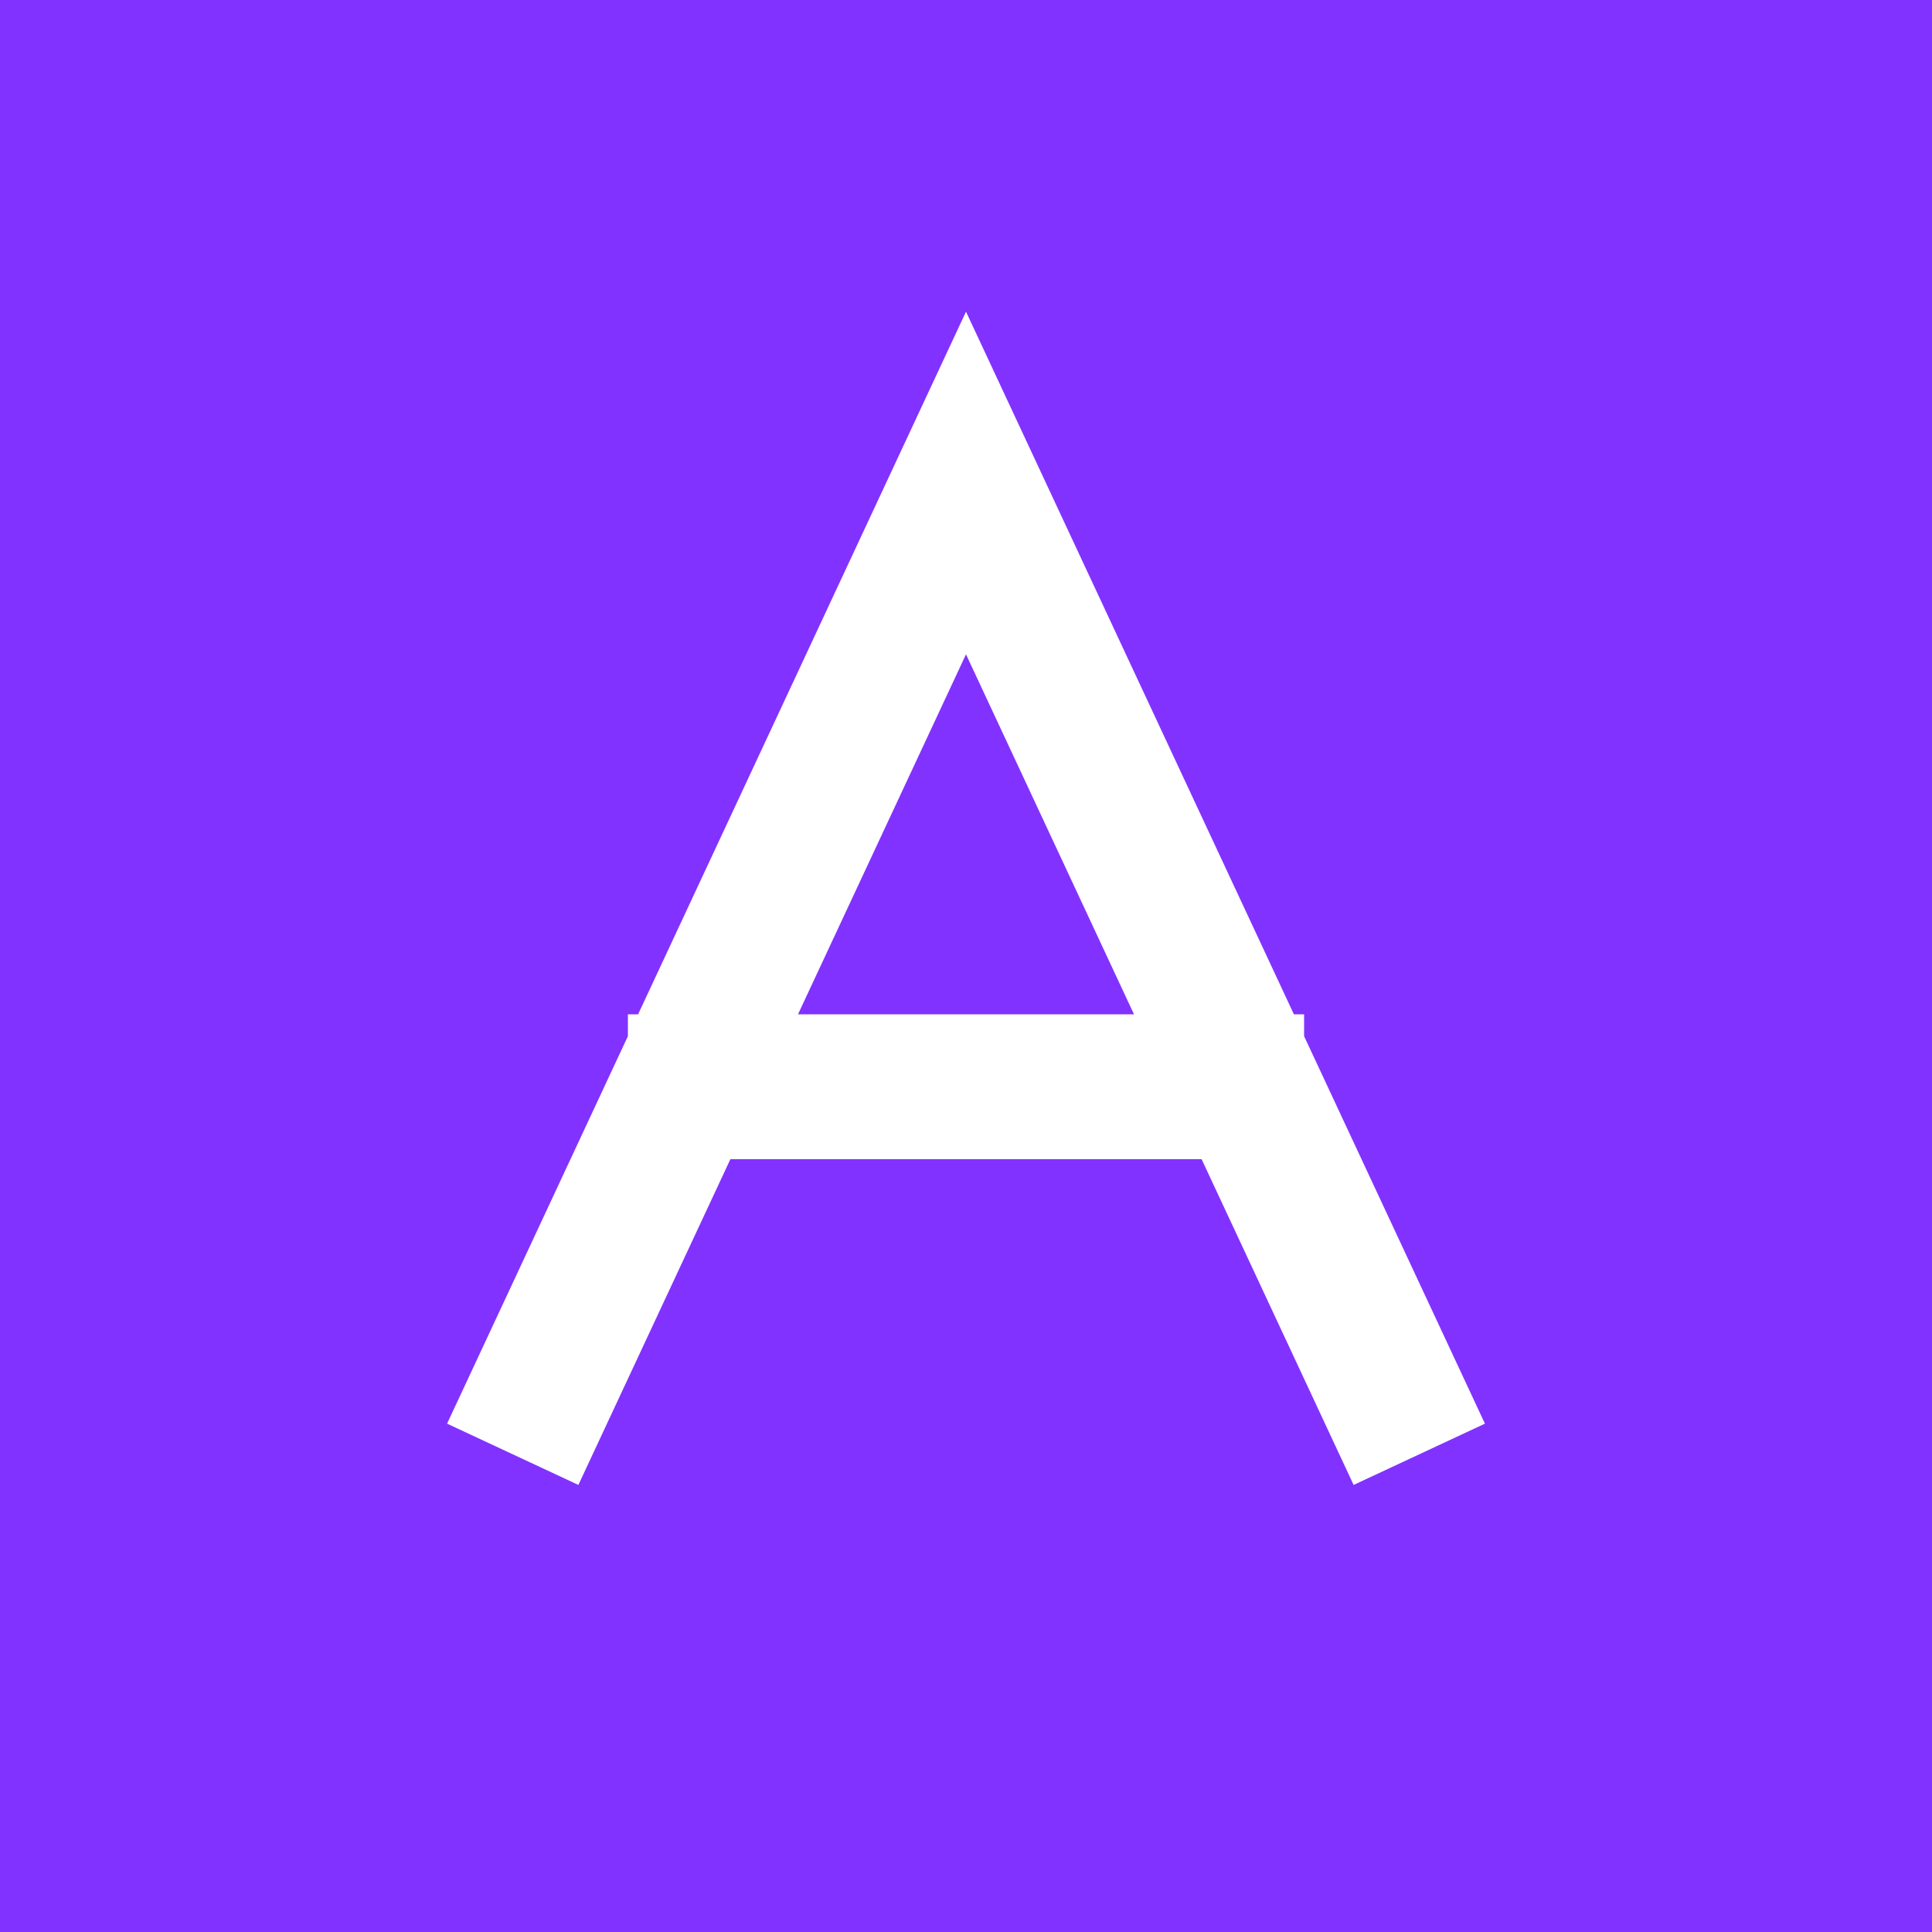
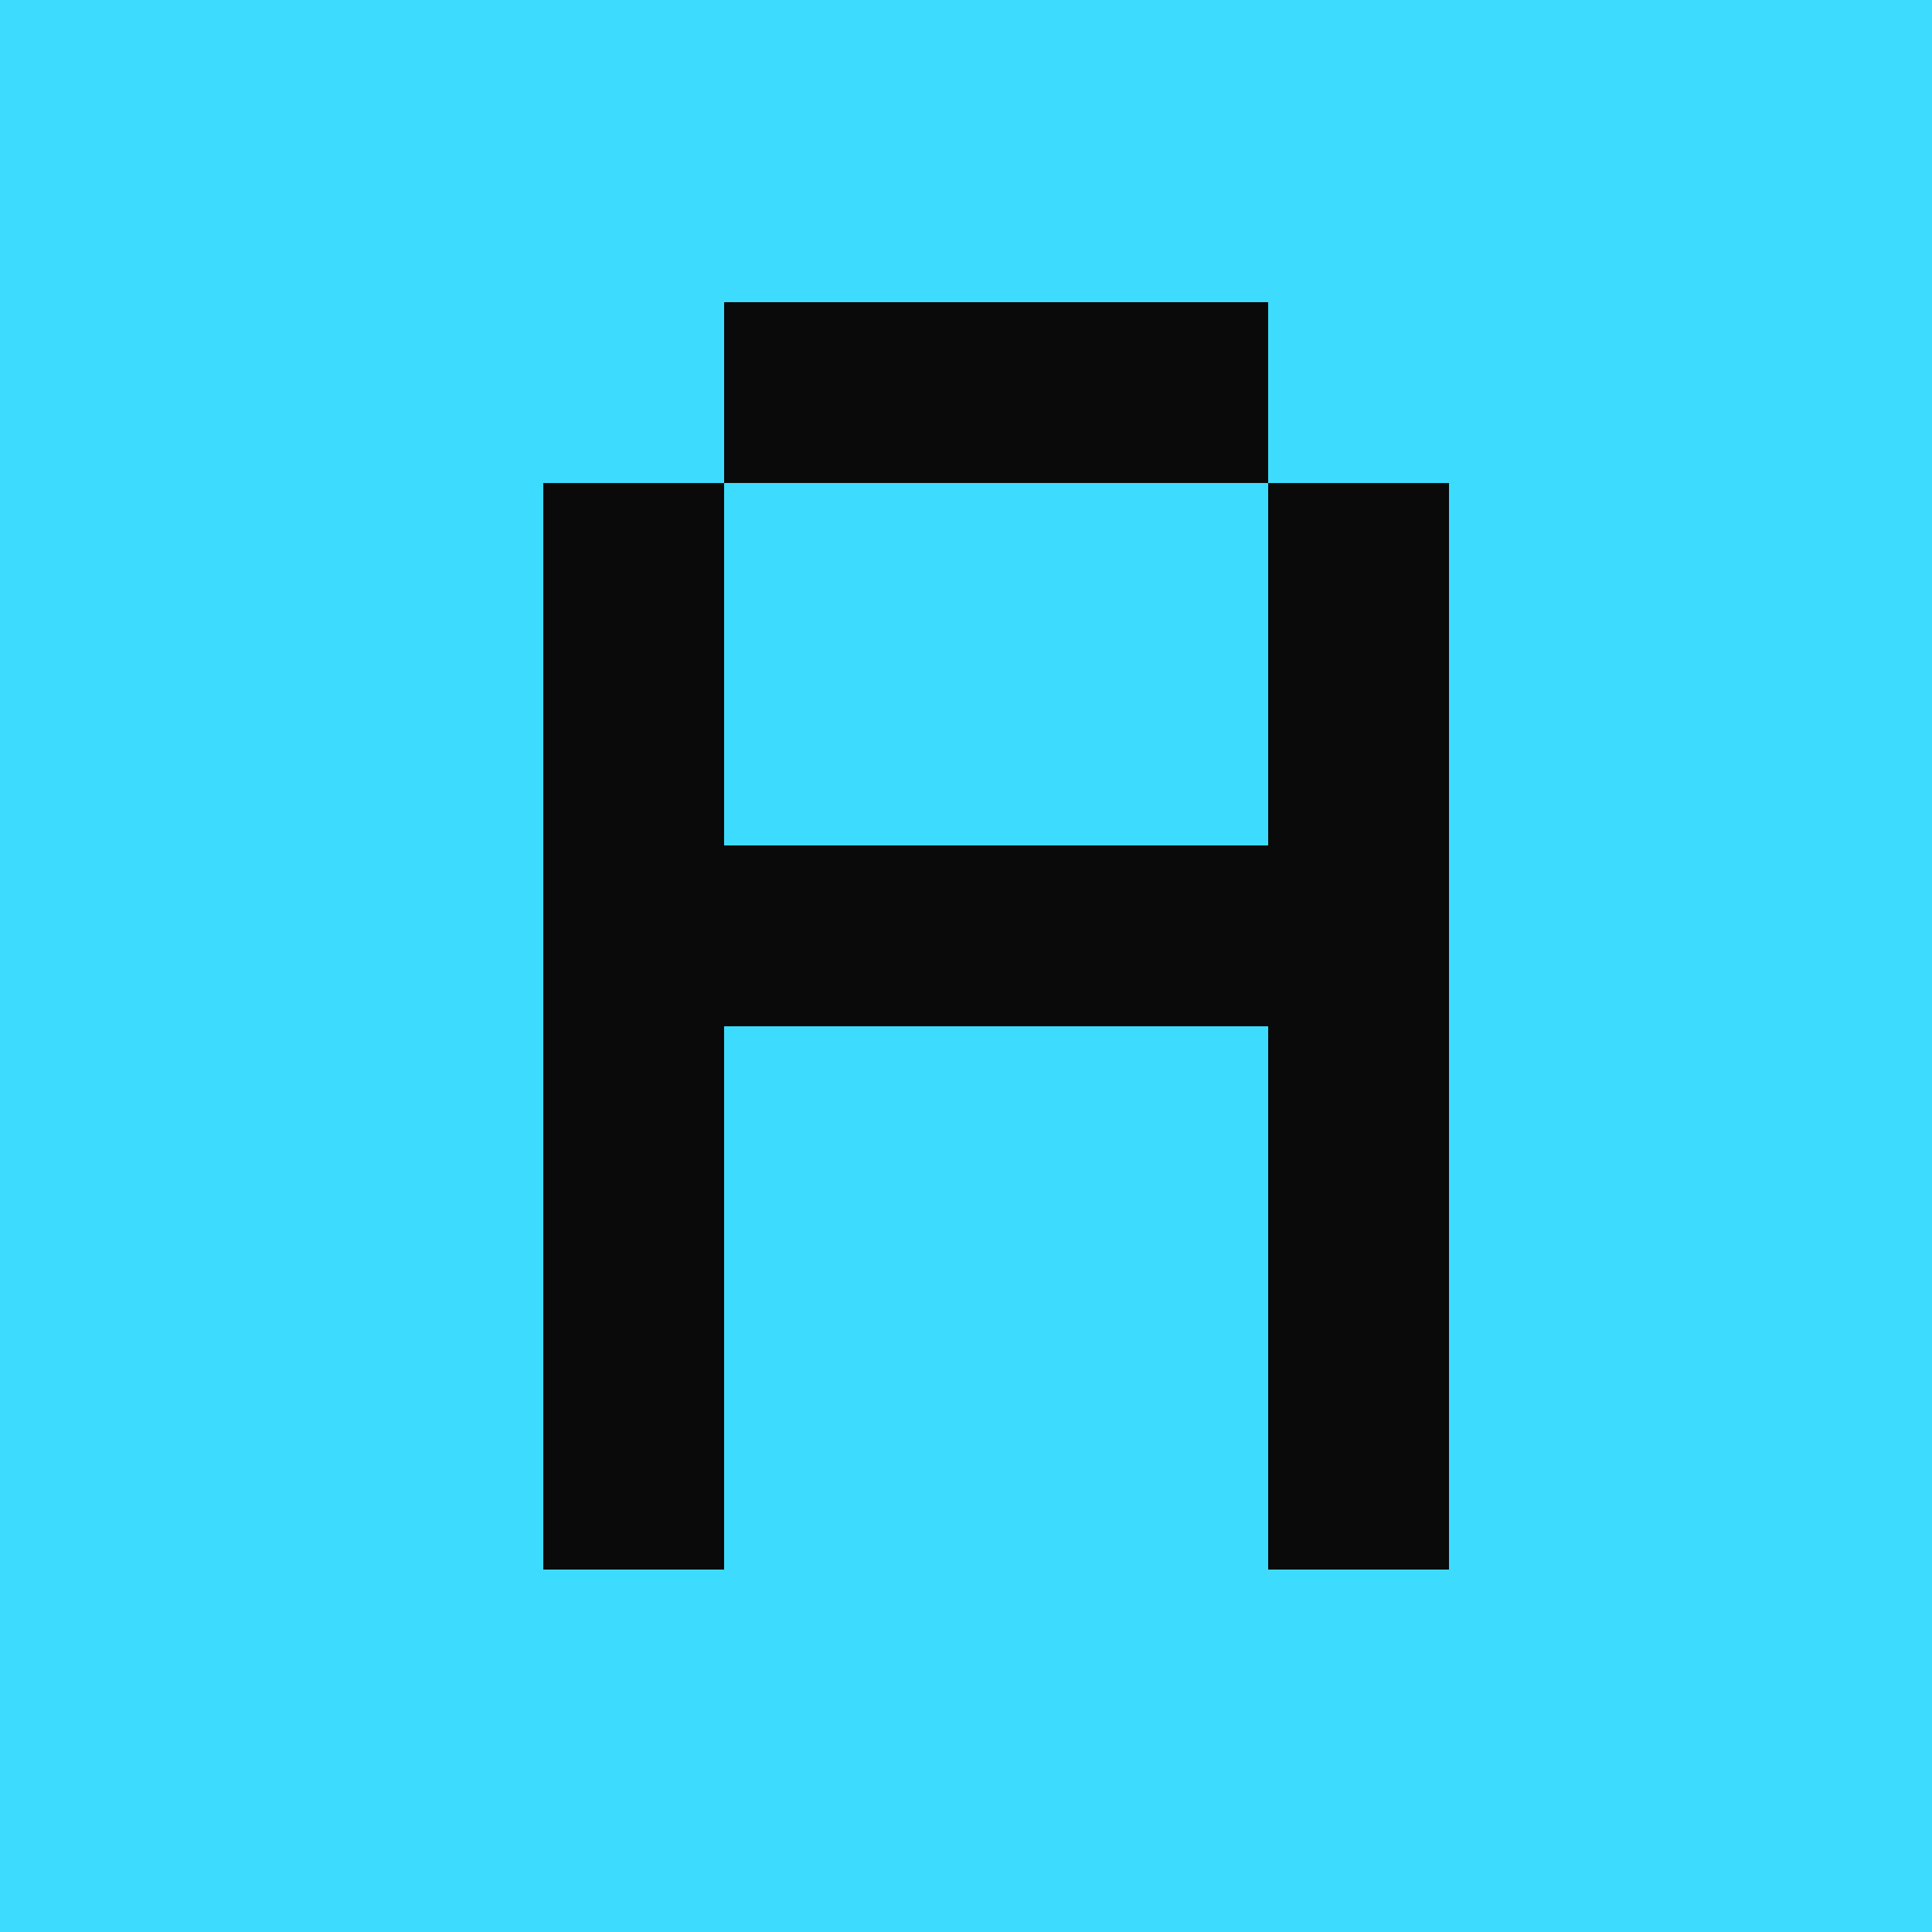
- <svg xmlns="http://www.w3.org/2000/svg" viewBox="0 0 32 32">
-   <rect width="32" height="32" fill="#8232ff" />
-   <path d="M9 23 16 8l7 15M11.6 18h8.8" fill="none" stroke="#fff" stroke-width="2.4" stroke-linecap="square" />
+ <svg xmlns="http://www.w3.org/2000/svg" viewBox="0 0 32 32" shape-rendering="crispEdges">
+   <rect width="32" height="32" fill="#3ddcff" />
+   <g fill="#0a0a0a">
+     <rect x="12" y="5" width="3" height="3" />
+     <rect x="15" y="5" width="3" height="3" />
+     <rect x="18" y="5" width="3" height="3" />
+     <rect x="9" y="8" width="3" height="3" />
+     <rect x="21" y="8" width="3" height="3" />
+     <rect x="9" y="11" width="3" height="3" />
+     <rect x="21" y="11" width="3" height="3" />
+     <rect x="9" y="14" width="3" height="3" />
+     <rect x="12" y="14" width="3" height="3" />
+     <rect x="15" y="14" width="3" height="3" />
+     <rect x="18" y="14" width="3" height="3" />
+     <rect x="21" y="14" width="3" height="3" />
+     <rect x="9" y="17" width="3" height="3" />
+     <rect x="21" y="17" width="3" height="3" />
+     <rect x="9" y="20" width="3" height="3" />
+     <rect x="21" y="20" width="3" height="3" />
+     <rect x="9" y="23" width="3" height="3" />
+     <rect x="21" y="23" width="3" height="3" />
+   </g>
</svg>
